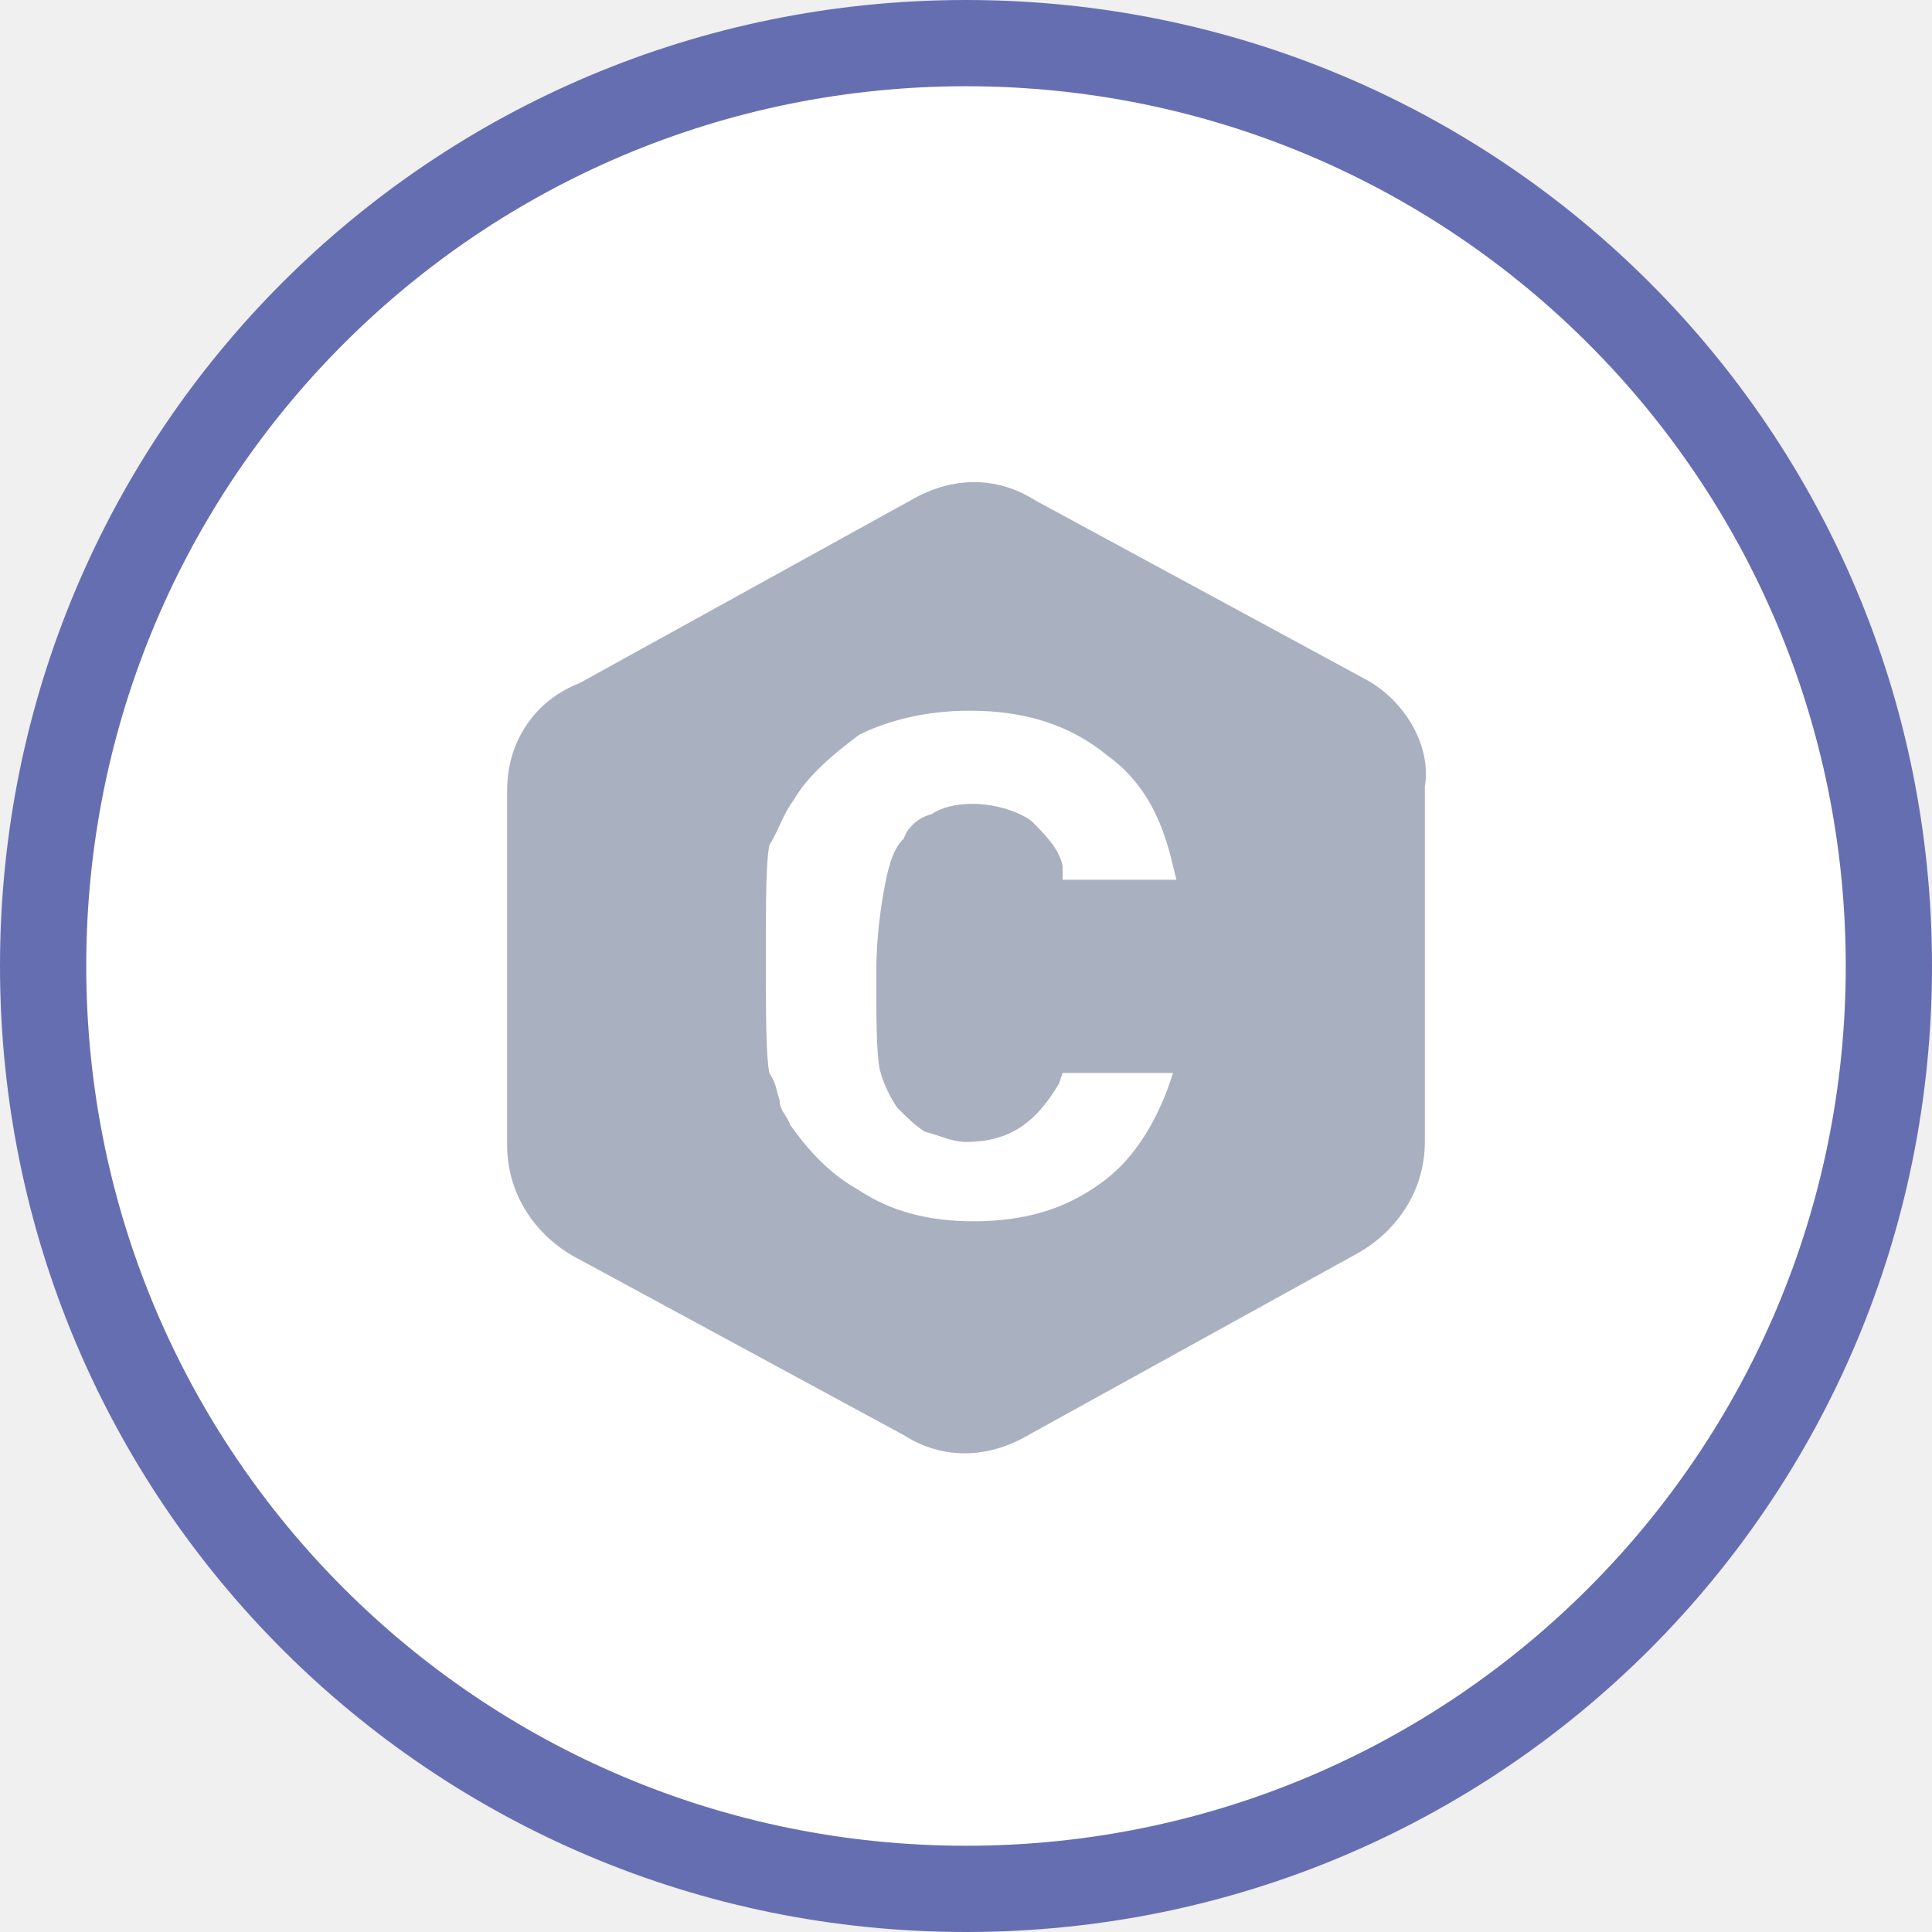
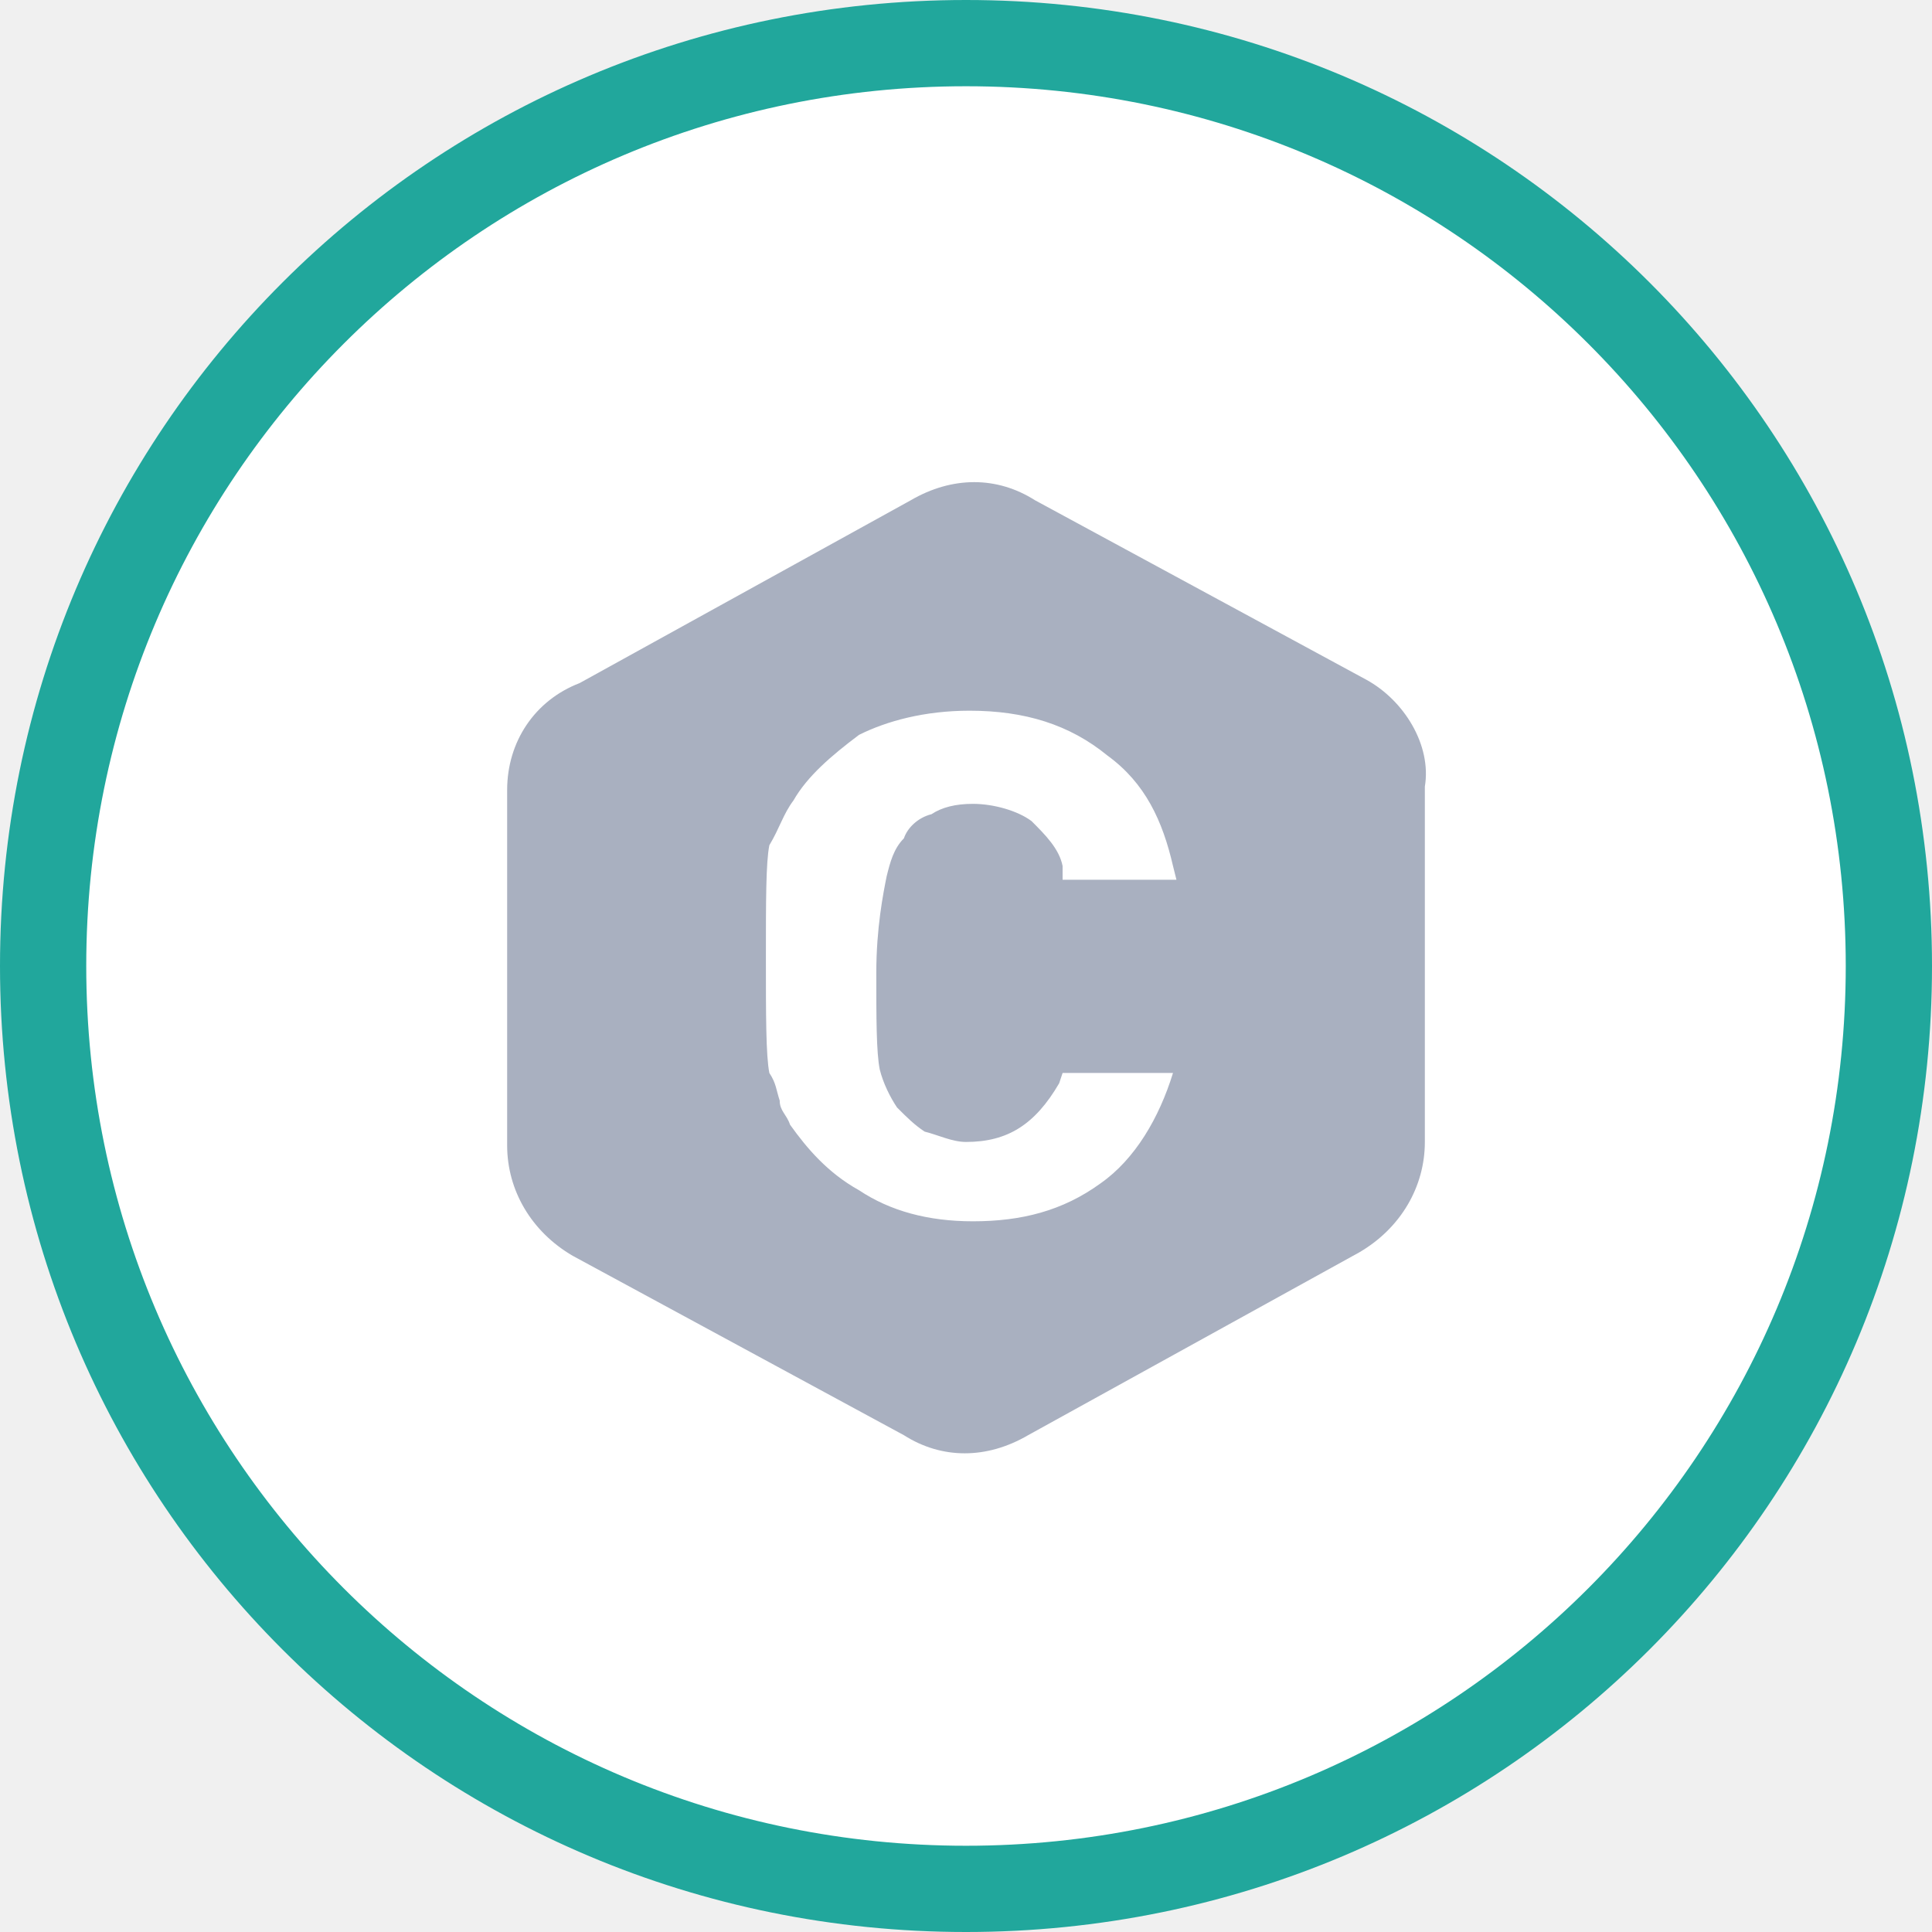
<svg xmlns="http://www.w3.org/2000/svg" version="1.1" id="Layer_2_2_" x="0px" y="0px" viewBox="0 0 56 56" style="enable-background:new 0 0 56 56;" xml:space="preserve">
  <style type="text/css">
	.st0{fill:#FFFFFF;}
- 	.st1{fill:#666EB2;}
+ 	.st1{fill:#21A79C;}
	.st2{fill:#A9B0C0;}
</style>
  <g>
    <path class="st0" d="M28,54.8c-14.8,0-26.8-12-26.8-26.8S13.2,1.2,28,1.2s26.8,12,26.8,26.8S42.8,54.8,28,54.8z" />
    <path class="st1" d="M28,2.5c14.1,0,25.5,11.4,25.5,25.5S42.1,53.5,28,53.5S2.5,42.1,2.5,28S13.9,2.5,28,2.5 M28,0   C12.5,0,0,12.5,0,28s12.5,28,28,28s28-12.5,28-28S43.5,0,28,0L28,0z" />
  </g>
  <path class="st2" d="M39.6,19.7L30,14.5c-1.1-0.7-2.4-0.7-3.6,0l-9.6,5.3c-1.3,0.5-2.1,1.7-2.1,3.1v10.3c0,1.3,0.7,2.5,1.9,3.2  l9.6,5.2c1.1,0.7,2.4,0.7,3.6,0l9.6-5.3c1.2-0.7,1.9-1.9,1.9-3.2V22.8C41.5,21.6,40.7,20.3,39.6,19.7z M34,31.1  c-0.4,1.3-1.1,2.5-2.1,3.2c-1.1,0.8-2.3,1.1-3.7,1.1c-1.3,0-2.4-0.3-3.3-0.9c-0.9-0.5-1.5-1.2-2-1.9c-0.1-0.3-0.3-0.4-0.3-0.7  c-0.1-0.3-0.1-0.5-0.3-0.8c-0.1-0.5-0.1-1.7-0.1-3.3c0-1.7,0-2.8,0.1-3.3c0.3-0.5,0.4-0.9,0.7-1.3c0.4-0.7,1.1-1.3,1.9-1.9  c0.8-0.4,1.9-0.7,3.2-0.7c1.6,0,2.9,0.4,4,1.3c1.1,0.8,1.6,1.9,1.9,3.2l0.1,0.4h-3.3v-0.4c-0.1-0.5-0.5-0.9-0.9-1.3  c-0.4-0.3-1.1-0.5-1.7-0.5c-0.5,0-0.9,0.1-1.2,0.3c-0.4,0.1-0.7,0.4-0.8,0.7c-0.3,0.3-0.4,0.7-0.5,1.1c-0.1,0.5-0.3,1.5-0.3,2.8  s0,2.3,0.1,2.8c0.1,0.4,0.3,0.8,0.5,1.1c0.3,0.3,0.5,0.5,0.8,0.7c0.4,0.1,0.8,0.3,1.2,0.3c1.2,0,2-0.5,2.7-1.7l0.1-0.3h3.2v0.3H34z" />
</svg>
